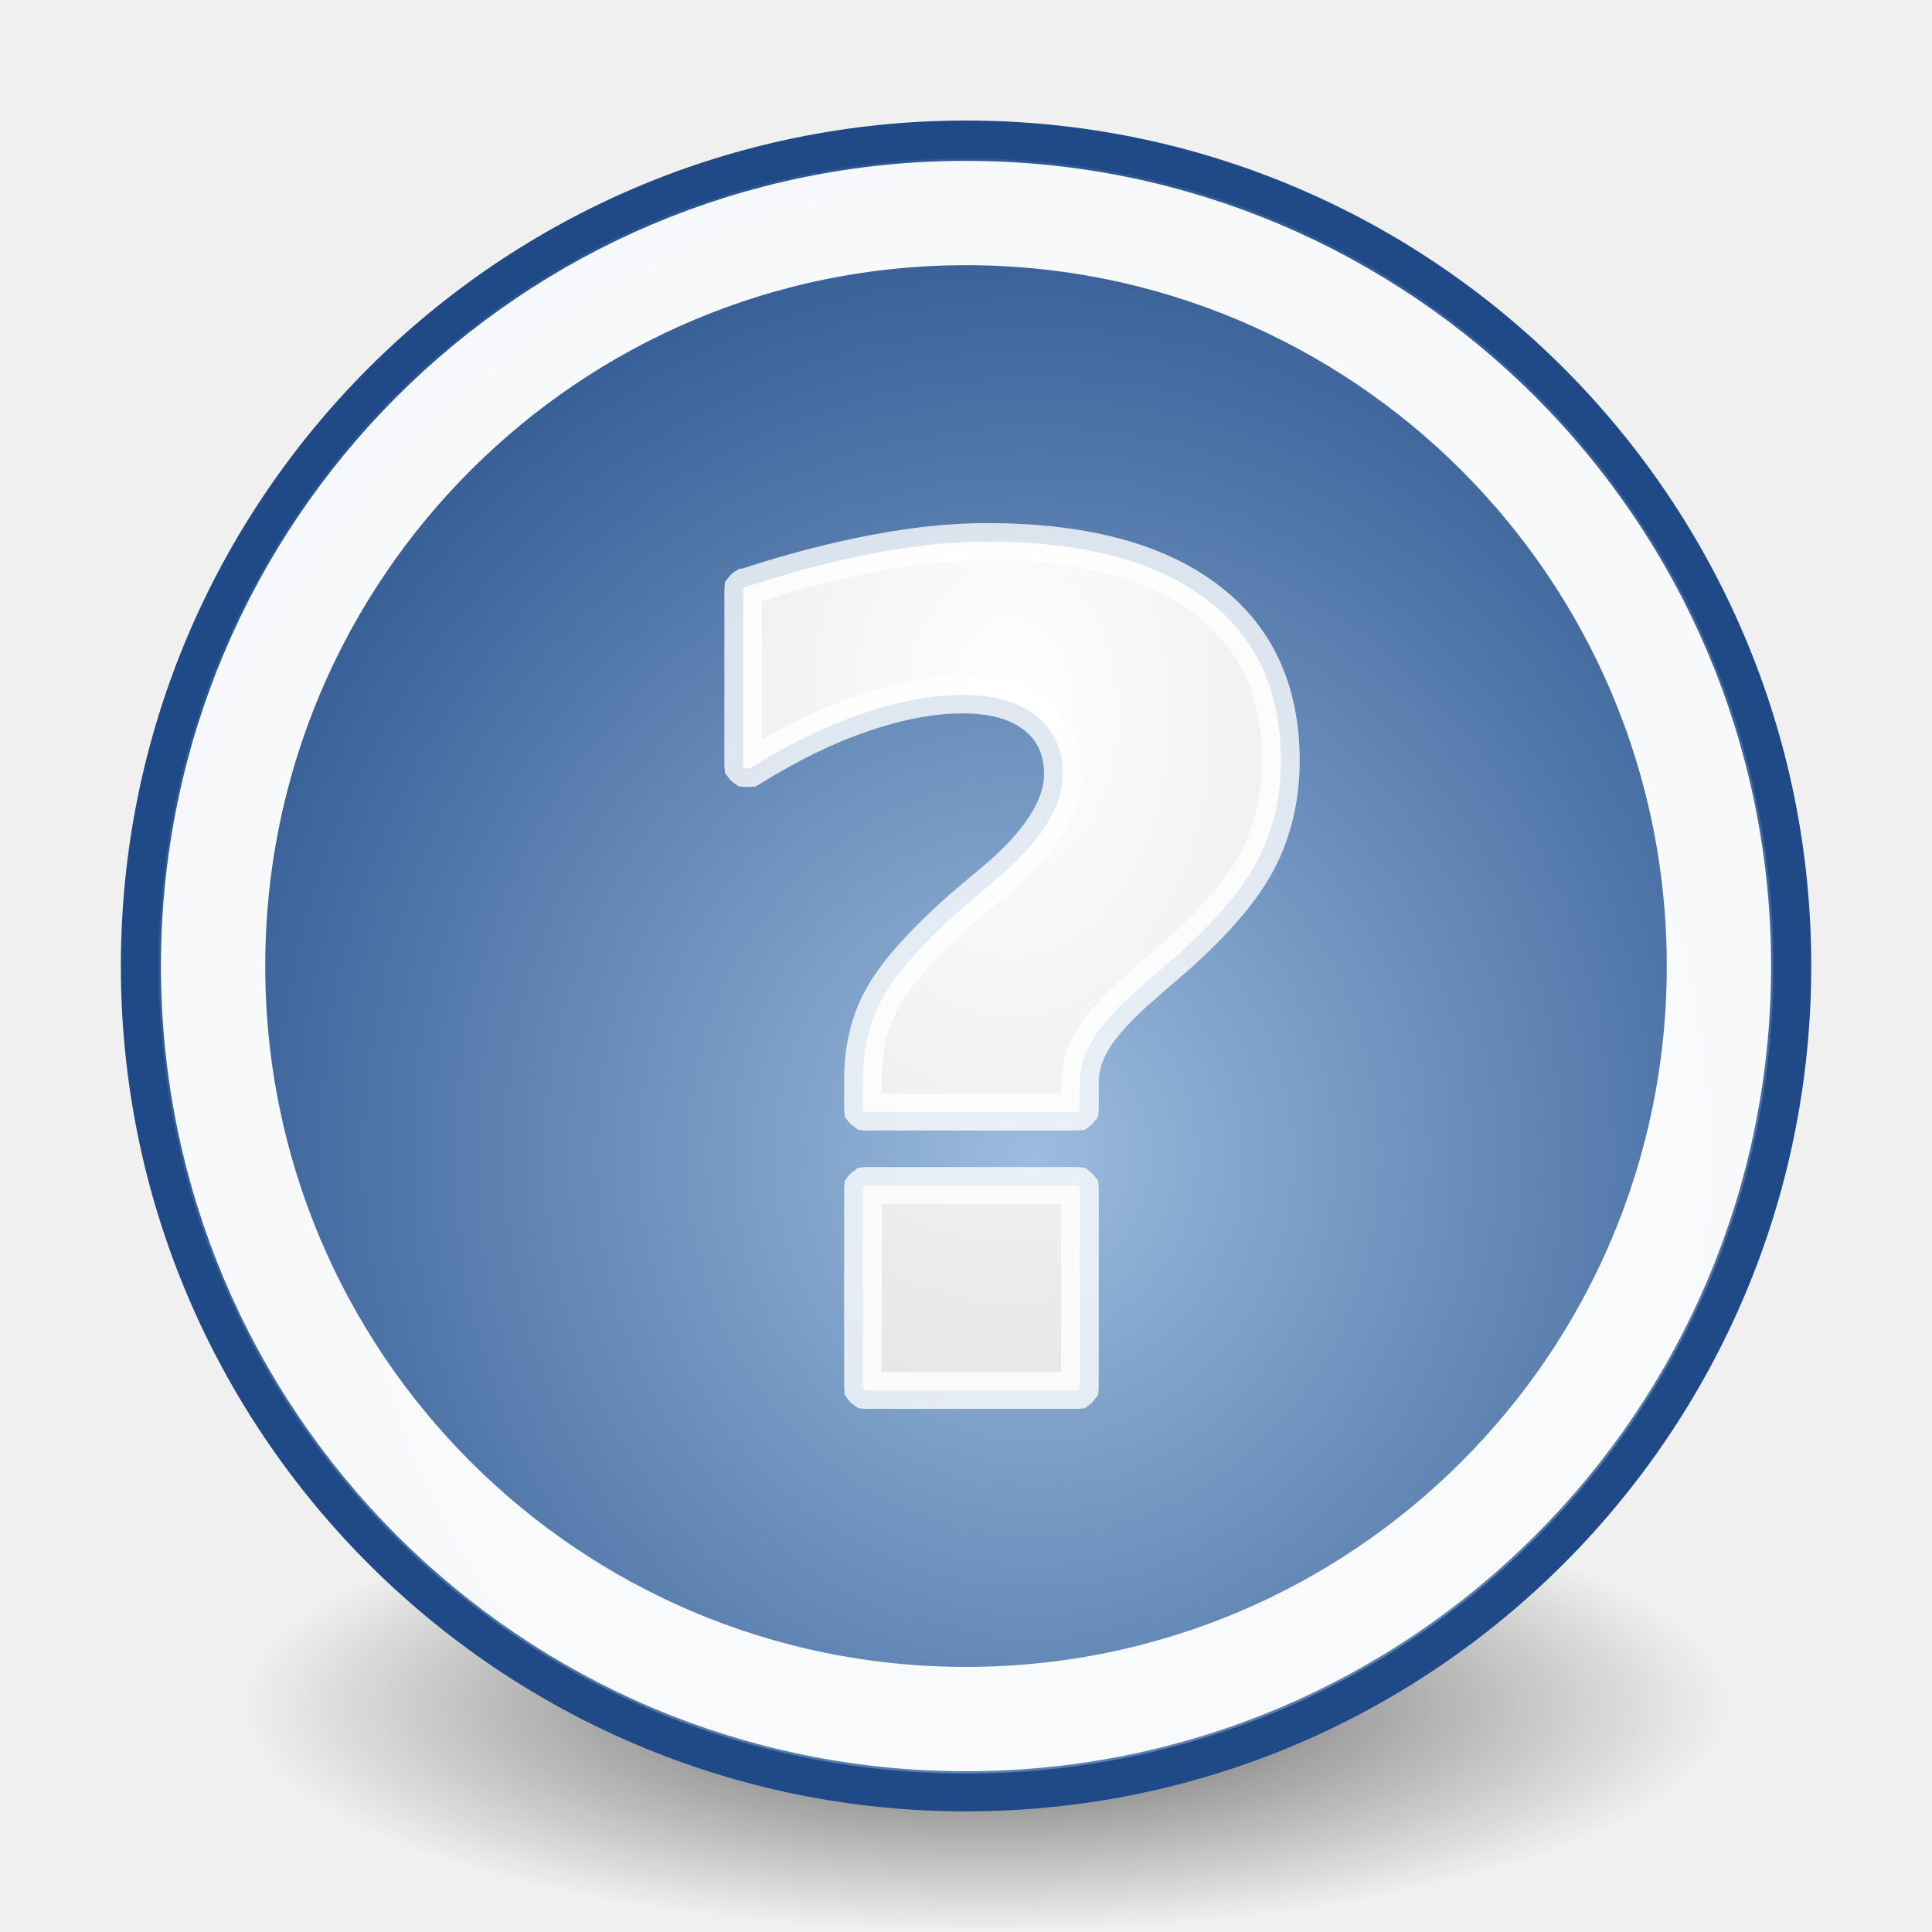
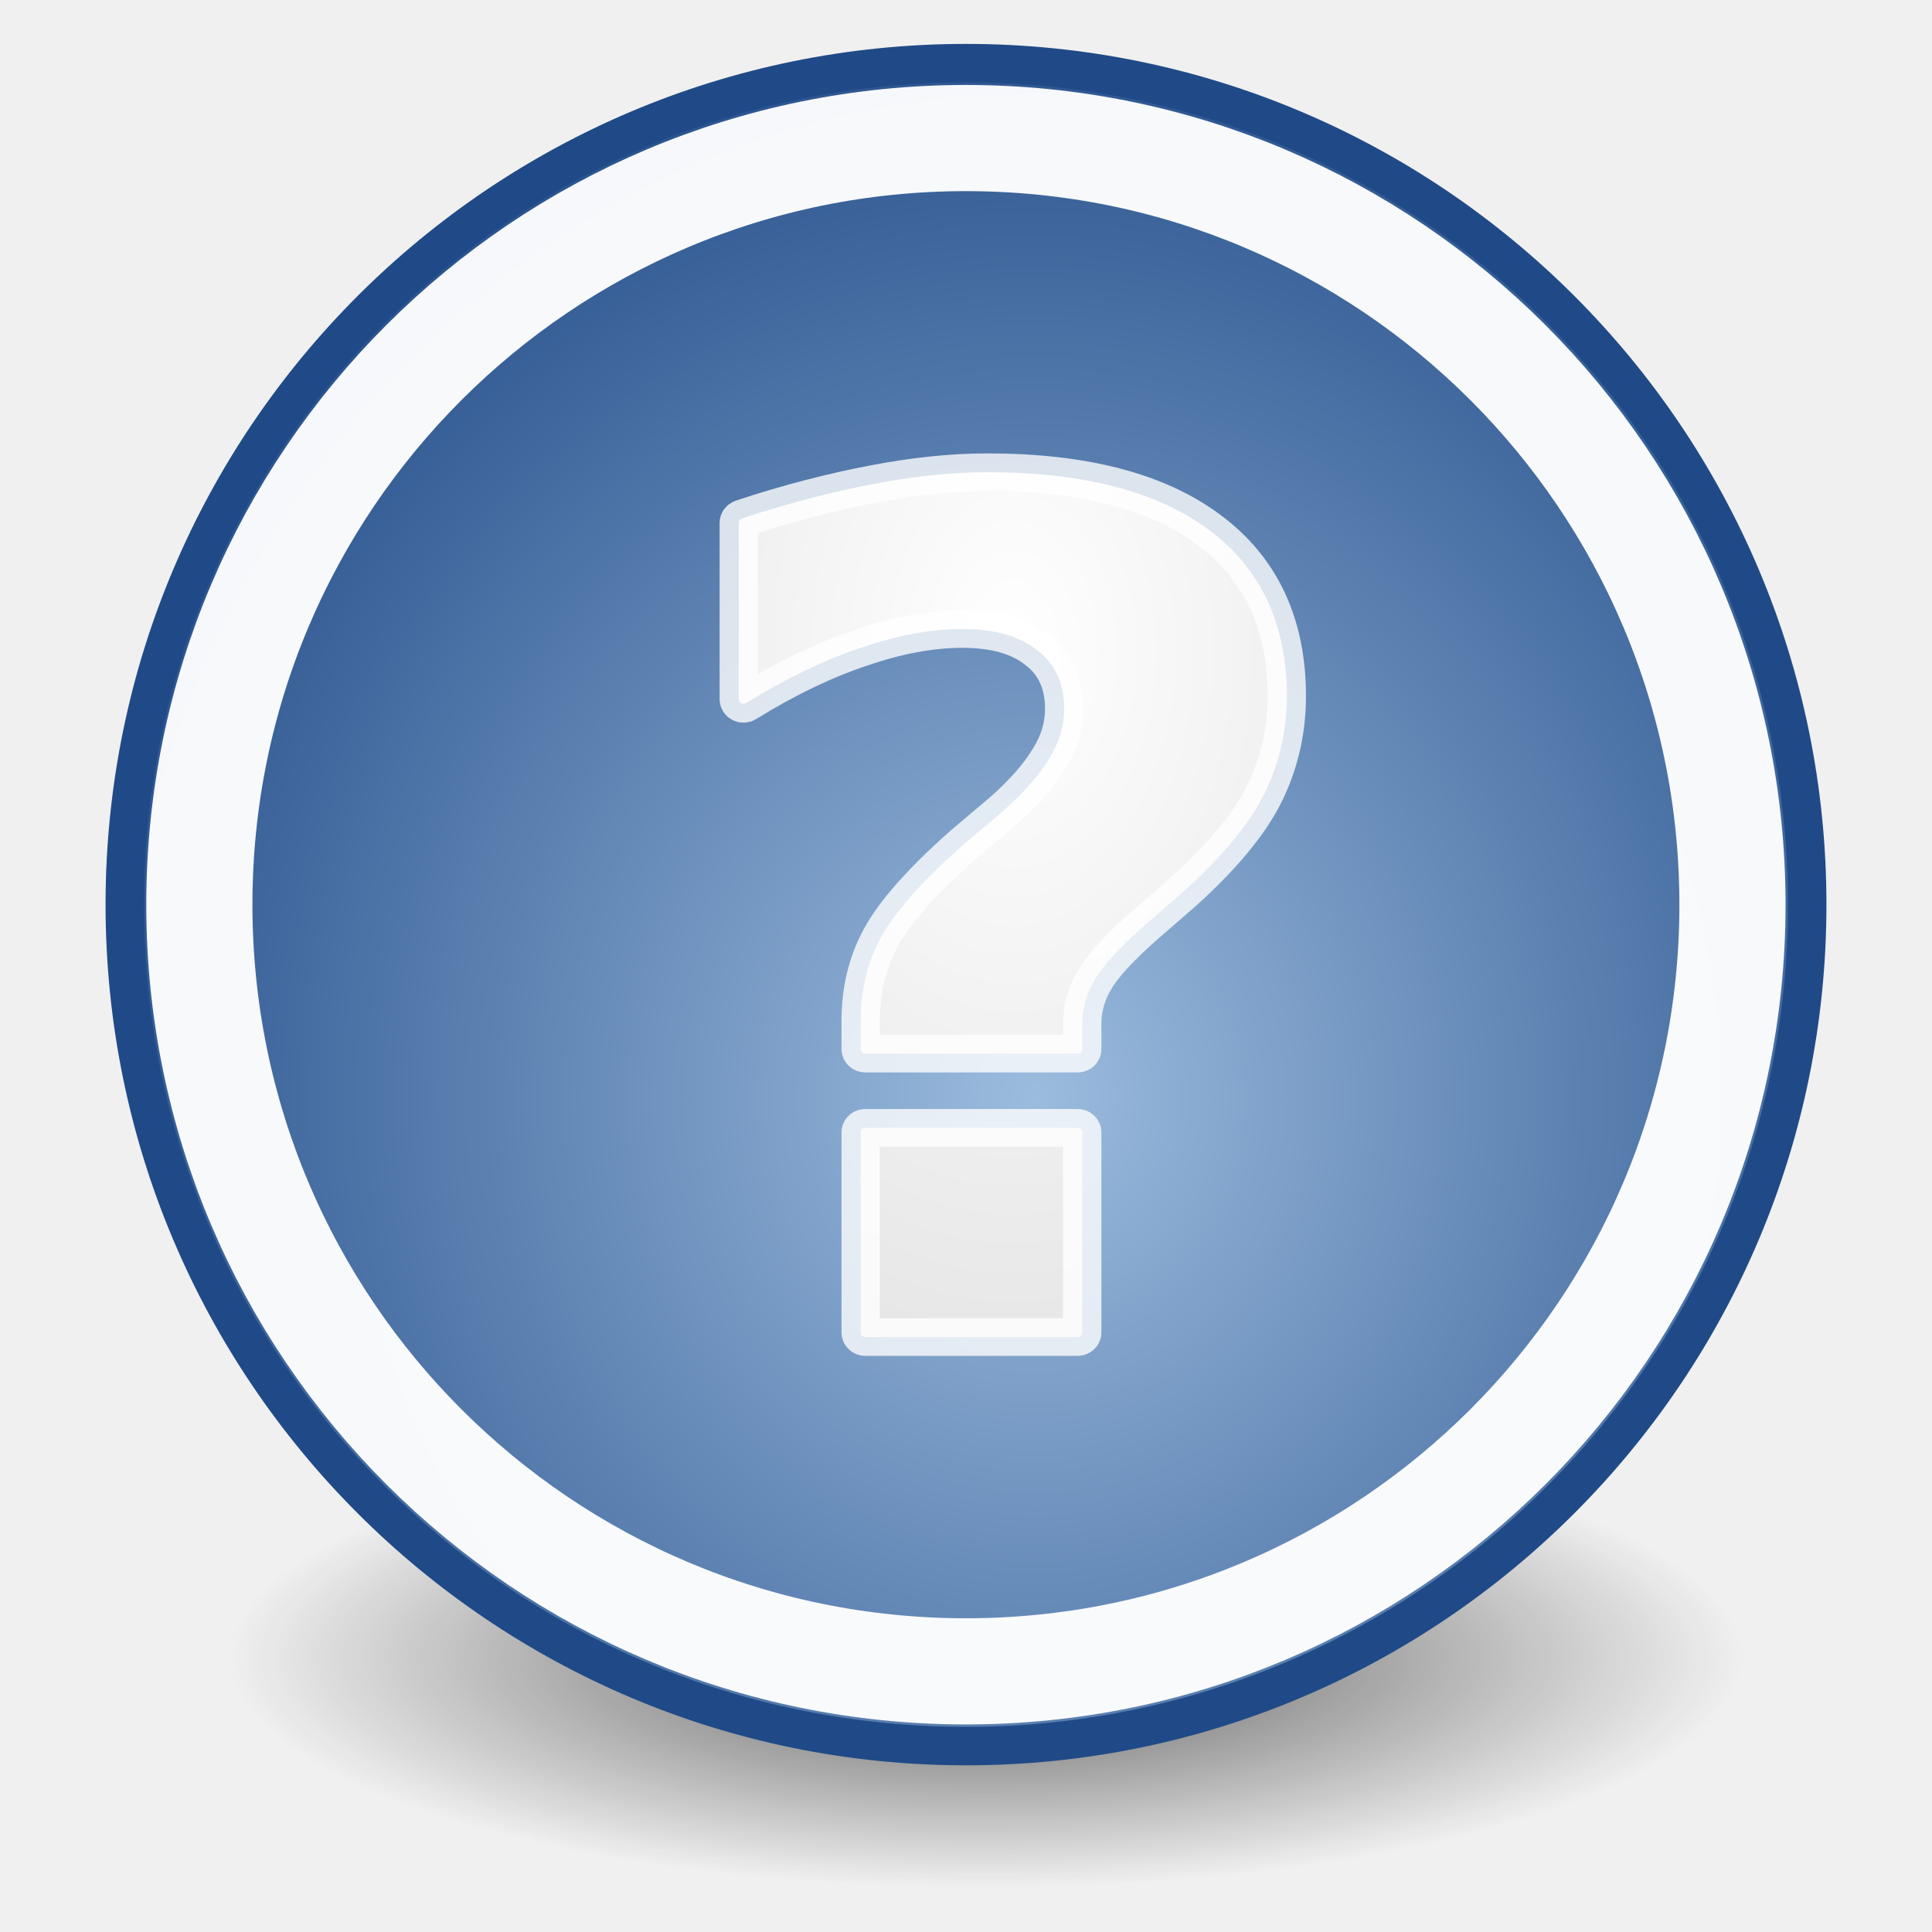
- <svg xmlns="http://www.w3.org/2000/svg" xmlns:xlink="http://www.w3.org/1999/xlink" width="48px" height="48px" id="svg6361">
+ <svg xmlns="http://www.w3.org/2000/svg" xmlns:xlink="http://www.w3.org/1999/xlink" width="22" height="22" id="svg6361" version="1.1">
  <defs id="defs3">
    <linearGradient id="linearGradient2431">
      <stop style="stop-color:#ffffff;stop-opacity:1;" offset="0" id="stop2433" />
      <stop style="stop-color:#b8b8b8;stop-opacity:1;" offset="1" id="stop2435" />
    </linearGradient>
    <linearGradient id="linearGradient21644">
      <stop style="stop-color:#000000;stop-opacity:1;" offset="0" id="stop21646" />
      <stop style="stop-color:#000000;stop-opacity:0;" offset="1" id="stop21648" />
    </linearGradient>
-     <radialGradient xlink:href="#linearGradient21644" id="radialGradient21650" cx="25.125" cy="36.75" fx="25.125" fy="36.75" r="15.75" gradientTransform="matrix(1,0,0,0.595238,3.369686e-16,14.875)" gradientUnits="userSpaceOnUse" />
+     <radialGradient xlink:href="#linearGradient21644" id="radialGradient21650" cx="25.125" cy="36.75" fx="25.125" fy="36.75" r="15.75" gradientTransform="matrix(0.54771,0,0,0.1666469,-2.534409,38.75102)" gradientUnits="userSpaceOnUse" />
    <linearGradient id="linearGradient2933">
      <stop id="stop2935" offset="0" style="stop-color:#9cbcde;stop-opacity:1" />
      <stop id="stop2937" offset="1" style="stop-color:#204a87" />
    </linearGradient>
-     <radialGradient xlink:href="#linearGradient2933" id="radialGradient2207" cx="26.544" cy="28.459" fx="26.544" fy="28.459" r="22.376" gradientUnits="userSpaceOnUse" gradientTransform="matrix(1.238342,5.954846e-3,-6.507762e-3,1.351272,-6.992513,-9.744842)" />
-     <radialGradient xlink:href="#linearGradient2431" id="radialGradient2437" cx="-19.516" cy="16.856" fx="-19.516" fy="16.856" r="8.754" gradientTransform="matrix(4.445991,-8.852599e-16,1.367217e-15,6.8665,67.25071,-104.6679)" gradientUnits="userSpaceOnUse" />
+     <radialGradient xlink:href="#linearGradient2933" id="radialGradient2207" cx="26.544" cy="28.459" fx="26.544" fy="28.459" r="22.376" gradientUnits="userSpaceOnUse" gradientTransform="matrix(0.5422549,0.00260822,-0.00284967,0.5918557,-2.531418,21.5968)" />
+     <radialGradient xlink:href="#linearGradient2431" id="radialGradient2437" cx="-19.516" cy="16.856" fx="-19.516" fy="16.856" r="8.754" gradientTransform="matrix(4.445991,0,0,6.8665,67.25071,-104.6679)" gradientUnits="userSpaceOnUse" />
  </defs>
-   <g id="layer1">
-     <path style="opacity:0.631;color:#000000;fill:url(#radialGradient21650);fill-opacity:1;fill-rule:evenodd;stroke:none;stroke-width:1;stroke-linecap:round;stroke-linejoin:round;marker:none;marker-start:none;marker-mid:none;marker-end:none;stroke-miterlimit:4;stroke-dasharray:none;stroke-dashoffset:0;stroke-opacity:1;visibility:visible;display:inline;overflow:visible" id="path21642" d="M 40.875 36.75 A 15.75 9.375 0 1 1  9.375,36.75 A 15.75 9.375 0 1 1  40.875 36.75 z" transform="matrix(1.173803,0,0,0.6,-5.004403,20.325)" />
-     <path style="fill:url(#radialGradient2207);fill-opacity:1;stroke:#204a87" id="path2093" d="M 45.785 23.826 A 21.876 21.876 0 1 1  2.033,23.826 A 21.876 21.876 0 1 1  45.785 23.826 z" transform="matrix(0.938442,0,0,0.93868,1.564075,1.633906)" />
-     <path transform="matrix(0.855103,0,0,0.855213,3.555288,3.625019)" d="M 45.785 23.826 A 21.876 21.876 0 1 1  2.033,23.826 A 21.876 21.876 0 1 1  45.785 23.826 z" id="path2209" style="fill:none;fill-opacity:1;stroke:#ffffff;stroke-width:3.031;stroke-miterlimit:4;stroke-dasharray:none;stroke-opacity:1;opacity:0.96" />
-     <path xlink:href="#text2215" style="font-size:34.153px;font-style:normal;font-variant:normal;font-weight:bold;font-stretch:normal;text-align:start;line-height:125%;writing-mode:lr-tb;text-anchor:start;fill:url(#radialGradient2437);fill-opacity:1;stroke:#ffffff;stroke-width:1.099px;stroke-linecap:butt;stroke-linejoin:miter;stroke-opacity:0.786;font-family:Bitstream Vera Sans" id="path1554" d="M -20.25,5.875 C -21.309,5.875 -22.398,5.998 -23.531,6.219 C -24.664,6.439 -25.911,6.756 -27.281,7.219 C -27.292,7.218 -27.302,7.218 -27.312,7.219 C -27.325,7.227 -27.335,7.238 -27.344,7.25 C -27.356,7.259 -27.366,7.269 -27.375,7.281 C -27.376,7.292 -27.376,7.302 -27.375,7.312 C -27.376,7.323 -27.376,7.333 -27.375,7.344 L -27.375,12.5 C -27.376,12.51 -27.376,12.521 -27.375,12.531 C -27.376,12.542 -27.376,12.552 -27.375,12.562 C -27.366,12.575 -27.356,12.585 -27.344,12.594 C -27.335,12.606 -27.325,12.616 -27.312,12.625 C -27.302,12.626 -27.292,12.626 -27.281,12.625 C -27.271,12.626 -27.26,12.626 -27.25,12.625 C -27.24,12.626 -27.229,12.626 -27.219,12.625 C -27.208,12.626 -27.198,12.626 -27.188,12.625 C -26.045,11.906 -24.954,11.358 -23.906,11 C -22.858,10.631 -21.863,10.438 -20.969,10.438 C -20.02,10.438 -19.324,10.648 -18.812,11.062 C -18.304,11.465 -18.031,12.046 -18.031,12.781 C -18.031,13.262 -18.175,13.733 -18.469,14.219 C -18.752,14.706 -19.209,15.249 -19.844,15.812 L -20.938,16.75 C -22.139,17.83 -22.927,18.741 -23.312,19.469 C -23.696,20.18 -23.875,20.988 -23.875,21.906 L -23.875,22.719 C -23.876,22.729 -23.876,22.74 -23.875,22.75 C -23.876,22.76 -23.876,22.771 -23.875,22.781 C -23.866,22.793 -23.856,22.804 -23.844,22.812 C -23.835,22.825 -23.825,22.835 -23.812,22.844 C -23.802,22.845 -23.792,22.845 -23.781,22.844 C -23.771,22.845 -23.76,22.845 -23.75,22.844 L -17.656,22.844 C -17.646,22.845 -17.635,22.845 -17.625,22.844 C -17.615,22.845 -17.604,22.845 -17.594,22.844 C -17.582,22.835 -17.571,22.825 -17.562,22.812 C -17.55,22.804 -17.54,22.793 -17.531,22.781 C -17.53,22.771 -17.53,22.76 -17.531,22.75 C -17.53,22.74 -17.53,22.729 -17.531,22.719 L -17.531,21.969 C -17.531,21.501 -17.383,21.076 -17.156,20.688 C -16.934,20.296 -16.448,19.737 -15.688,19.062 L -14.625,18.125 C -13.558,17.143 -12.794,16.24 -12.344,15.375 C -11.894,14.501 -11.656,13.502 -11.656,12.406 C -11.656,10.28 -12.4,8.672 -13.875,7.562 C -15.35,6.441 -17.481,5.875 -20.25,5.875 z M -23.812,25.031 C -23.825,25.04 -23.835,25.05 -23.844,25.062 C -23.856,25.071 -23.866,25.082 -23.875,25.094 C -23.876,25.104 -23.876,25.115 -23.875,25.125 C -23.876,25.135 -23.876,25.146 -23.875,25.156 L -23.875,31 C -23.876,31.01 -23.876,31.021 -23.875,31.031 C -23.876,31.042 -23.876,31.052 -23.875,31.062 C -23.866,31.075 -23.856,31.085 -23.844,31.094 C -23.835,31.106 -23.825,31.116 -23.812,31.125 C -23.802,31.126 -23.792,31.126 -23.781,31.125 C -23.771,31.126 -23.76,31.126 -23.75,31.125 L -17.656,31.125 C -17.646,31.126 -17.635,31.126 -17.625,31.125 C -17.615,31.126 -17.604,31.126 -17.594,31.125 C -17.582,31.116 -17.571,31.106 -17.562,31.094 C -17.55,31.085 -17.54,31.075 -17.531,31.062 C -17.53,31.052 -17.53,31.042 -17.531,31.031 C -17.53,31.021 -17.53,31.01 -17.531,31 L -17.531,25.156 C -17.53,25.146 -17.53,25.135 -17.531,25.125 C -17.53,25.115 -17.53,25.104 -17.531,25.094 C -17.54,25.082 -17.55,25.071 -17.562,25.062 C -17.571,25.05 -17.582,25.04 -17.594,25.031 C -17.604,25.03 -17.615,25.03 -17.625,25.031 C -17.635,25.03 -17.646,25.03 -17.656,25.031 L -23.75,25.031 C -23.76,25.03 -23.771,25.03 -23.781,25.031 C -23.792,25.03 -23.802,25.03 -23.812,25.031 z " transform="matrix(0.849895,0,0,0.835205,41.72981,8.548327)" />
+   <g id="layer1" transform="translate(0,-26)">
+     <ellipse style="color:#000000;display:inline;overflow:visible;visibility:visible;opacity:0.631;fill:url(#radialGradient21650);fill-opacity:1;fill-rule:evenodd;stroke:none;stroke-width:0.392;stroke-linecap:round;stroke-linejoin:round;stroke-miterlimit:4;stroke-dasharray:none;stroke-dashoffset:0;stroke-opacity:1;marker:none;marker-start:none;marker-mid:none;marker-end:none" id="path21642" cx="11.227" cy="44.875" rx="8.626" ry="2.625" />
+     <ellipse style="fill:url(#radialGradient2207);fill-opacity:1;stroke:#204a87;stroke-width:0.438" id="path2093" cx="11" cy="36.301" rx="9.579" ry="9.582" />
+     <ellipse id="path2209" style="opacity:0.96;fill:none;fill-opacity:1;stroke:#ffffff;stroke-width:1.209;stroke-miterlimit:4;stroke-dasharray:none;stroke-opacity:1" cx="10.999" cy="36.302" rx="8.729" ry="8.73" />
+     <path xlink:href="#text2215" style="font-style:normal;font-variant:normal;font-weight:bold;font-stretch:normal;font-size:34.153px;line-height:125%;font-family:'Bitstream Vera Sans';text-align:start;writing-mode:lr-tb;text-anchor:start;fill:url(#radialGradient2437);fill-opacity:1;stroke:#ffffff;stroke-width:1.099px;stroke-linecap:butt;stroke-linejoin:miter;stroke-opacity:0.786" id="path1554" d="m -20.25,5.865 c -1.059,2.62e-5 -2.142,0.125 -3.275,0.346 -1.133,0.22 -2.398,0.543 -3.768,1.006 a 0.135,0.135 0 0 0 -0.092,0.127 V 12.5 a 0.135,0.135 0 0 0 0.207,0.113 c 1.142,-0.719 2.235,-1.253 3.283,-1.611 a 0.135,0.135 0 0 0 0.002,0 c 1.048,-0.369 2.029,-0.555 2.924,-0.555 0.949,2e-5 1.653,0.212 2.164,0.627 a 0.135,0.135 0 0 0 0.002,0 c 0.509,0.402 0.762,0.971 0.762,1.707 -10e-6,0.481 -0.125,0.944 -0.418,1.43 a 0.135,0.135 0 0 0 -0.002,0.002 c -0.283,0.487 -0.744,1.029 -1.379,1.592 l -1.092,0.938 a 0.135,0.135 0 0 0 -0.002,0.002 c -1.201,1.08 -1.987,1.997 -2.373,2.725 -0.383,0.711 -0.578,1.52 -0.578,2.438 v 0.812 A 0.135,0.135 0 0 0 -23.75,22.854 h 6.094 a 0.135,0.135 0 0 0 0.135,-0.135 v -0.75 c -1.2e-5,-0.468 0.131,-0.887 0.357,-1.275 a 0.135,0.135 0 0 0 0,-0.002 c 0.222,-0.391 0.712,-0.946 1.473,-1.621 l 1.062,-0.938 a 0.135,0.135 0 0 0 0.002,-0.002 c 1.067,-0.982 1.827,-1.891 2.277,-2.756 0.449,-0.874 0.703,-1.873 0.703,-2.969 -1.9e-5,-2.126 -0.765,-3.748 -2.24,-4.857 C -15.362,6.428 -17.481,5.865 -20.25,5.865 Z m -3.514,19.156 a 0.135,0.135 0 0 0 -0.121,0.135 V 31 A 0.135,0.135 0 0 0 -23.75,31.135 h 6.094 A 0.135,0.135 0 0 0 -17.521,31 V 25.156 A 0.135,0.135 0 0 0 -17.656,25.021 H -23.75 a 0.135,0.135 0 0 0 -0.014,0 z" transform="matrix(0.3965708,0,0,0.3897163,19.27231,29.09138)" />
  </g>
</svg>
